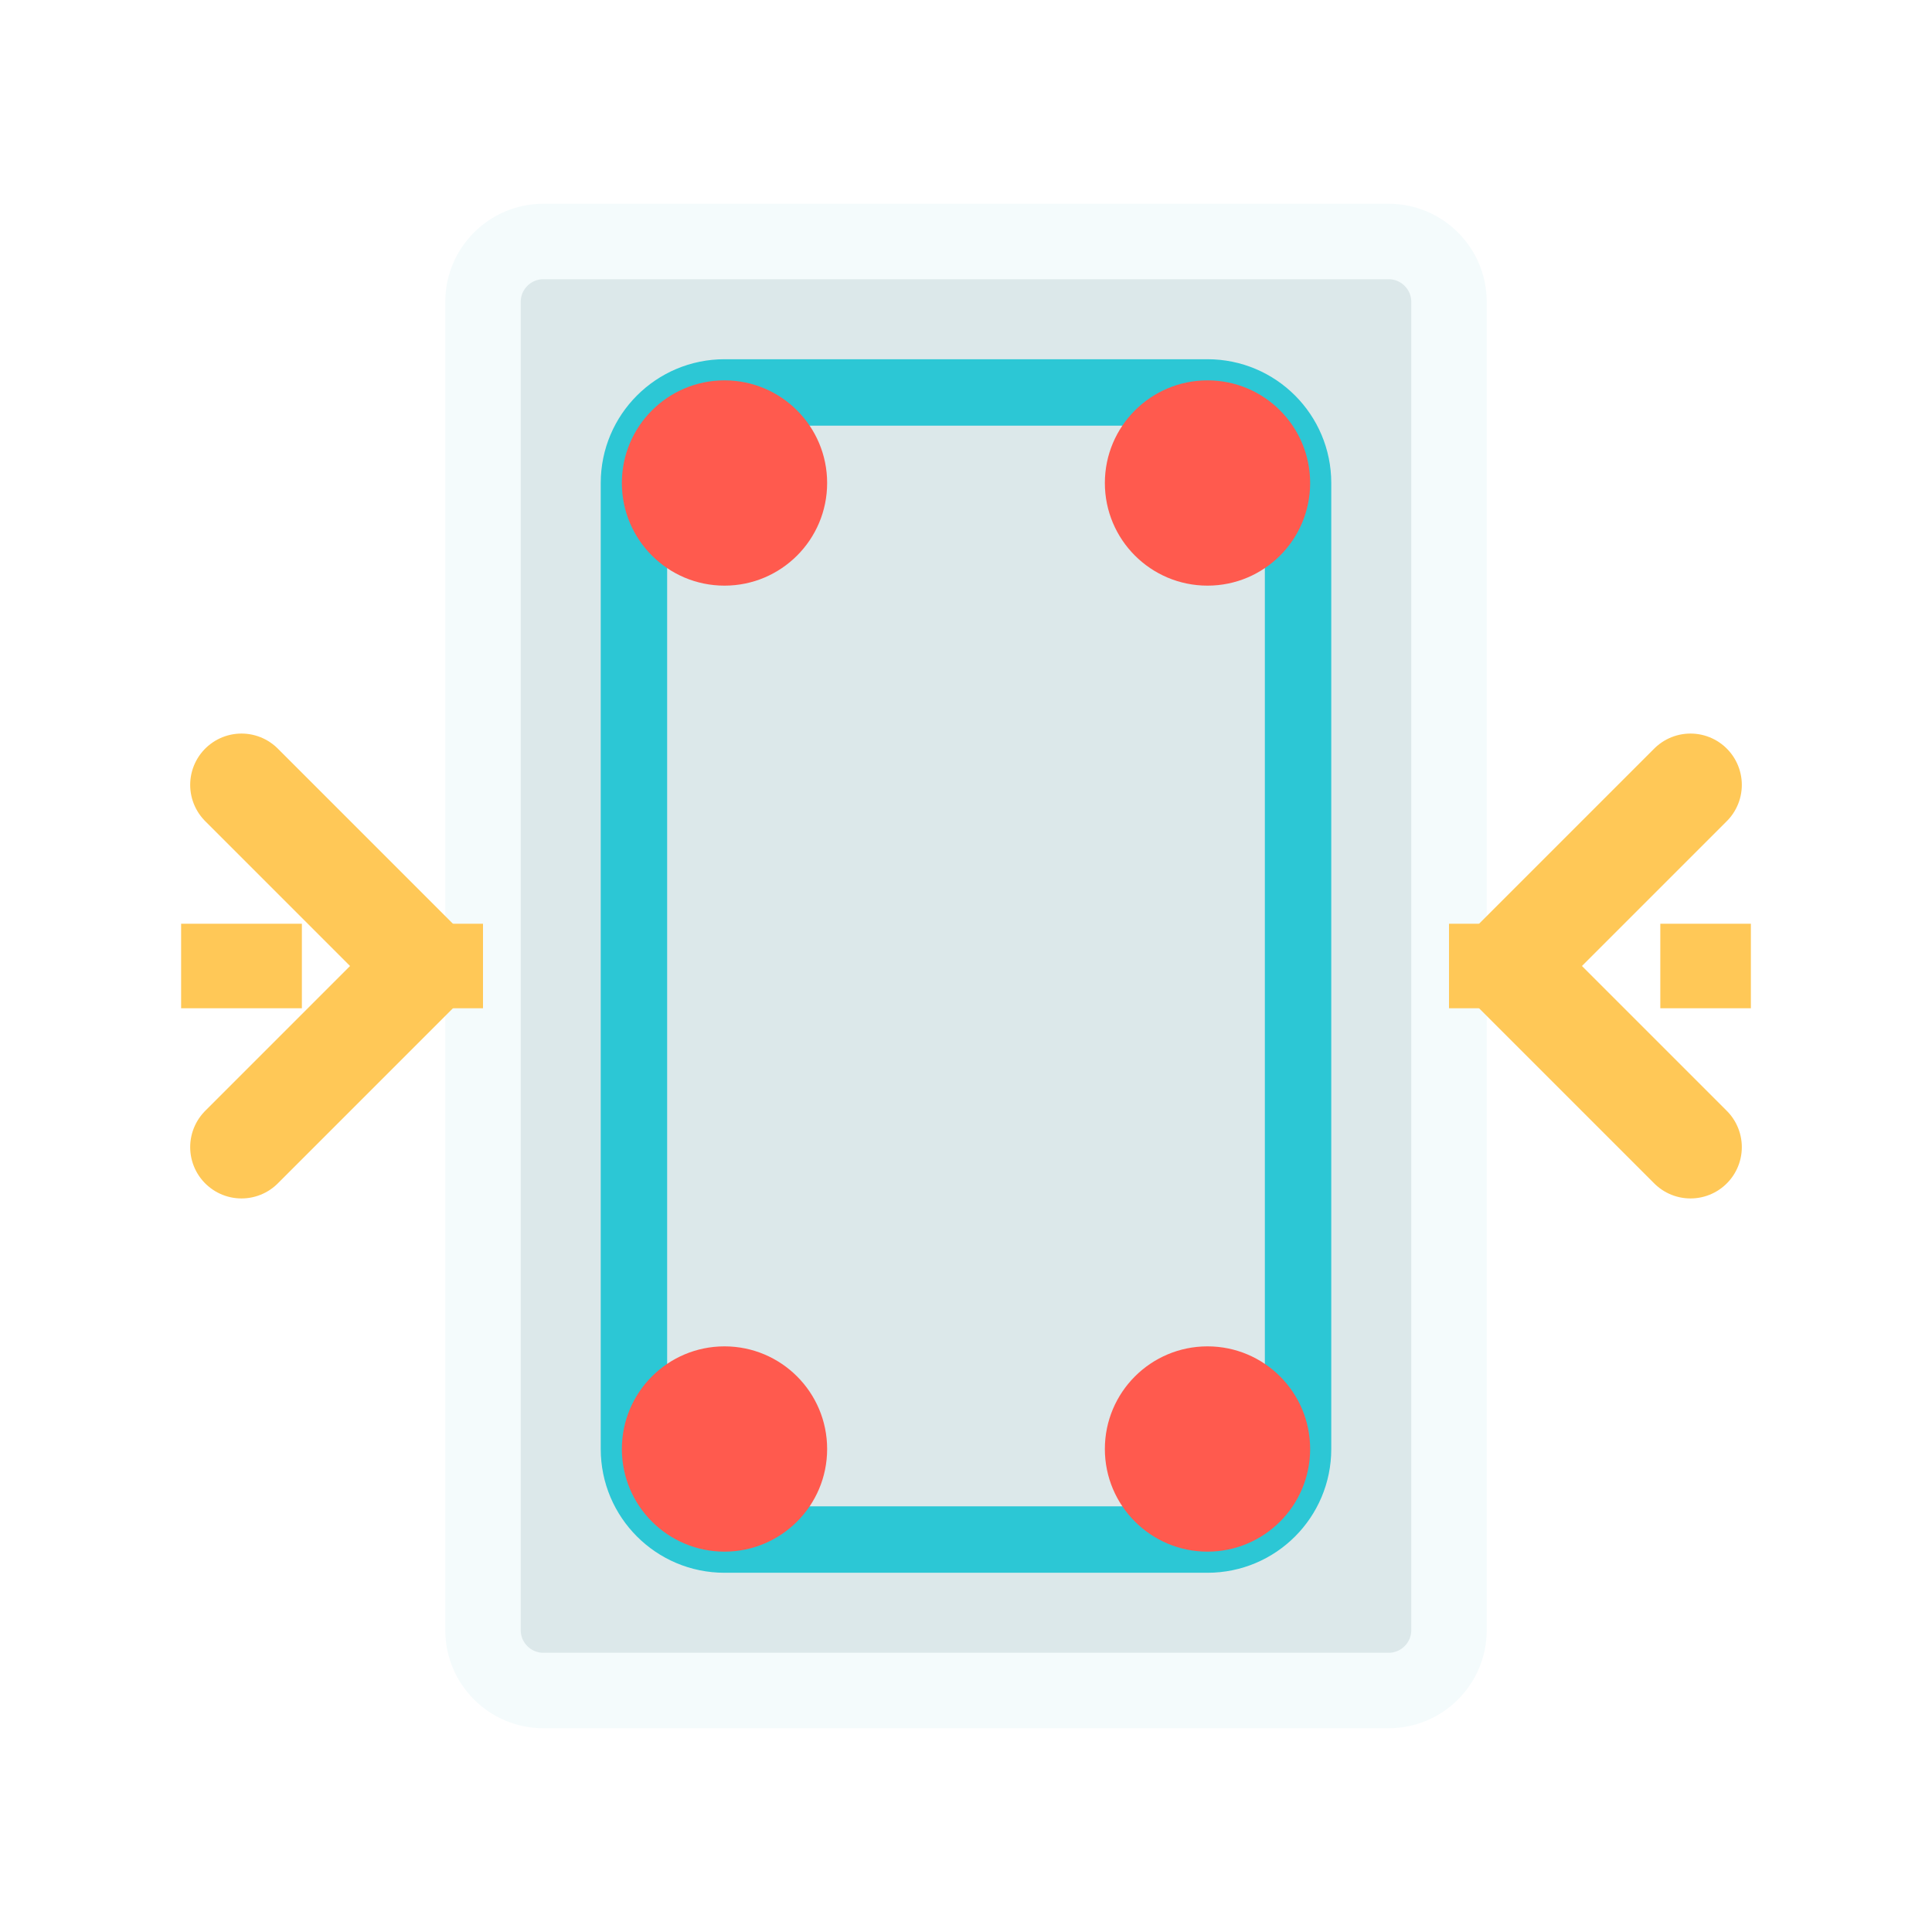
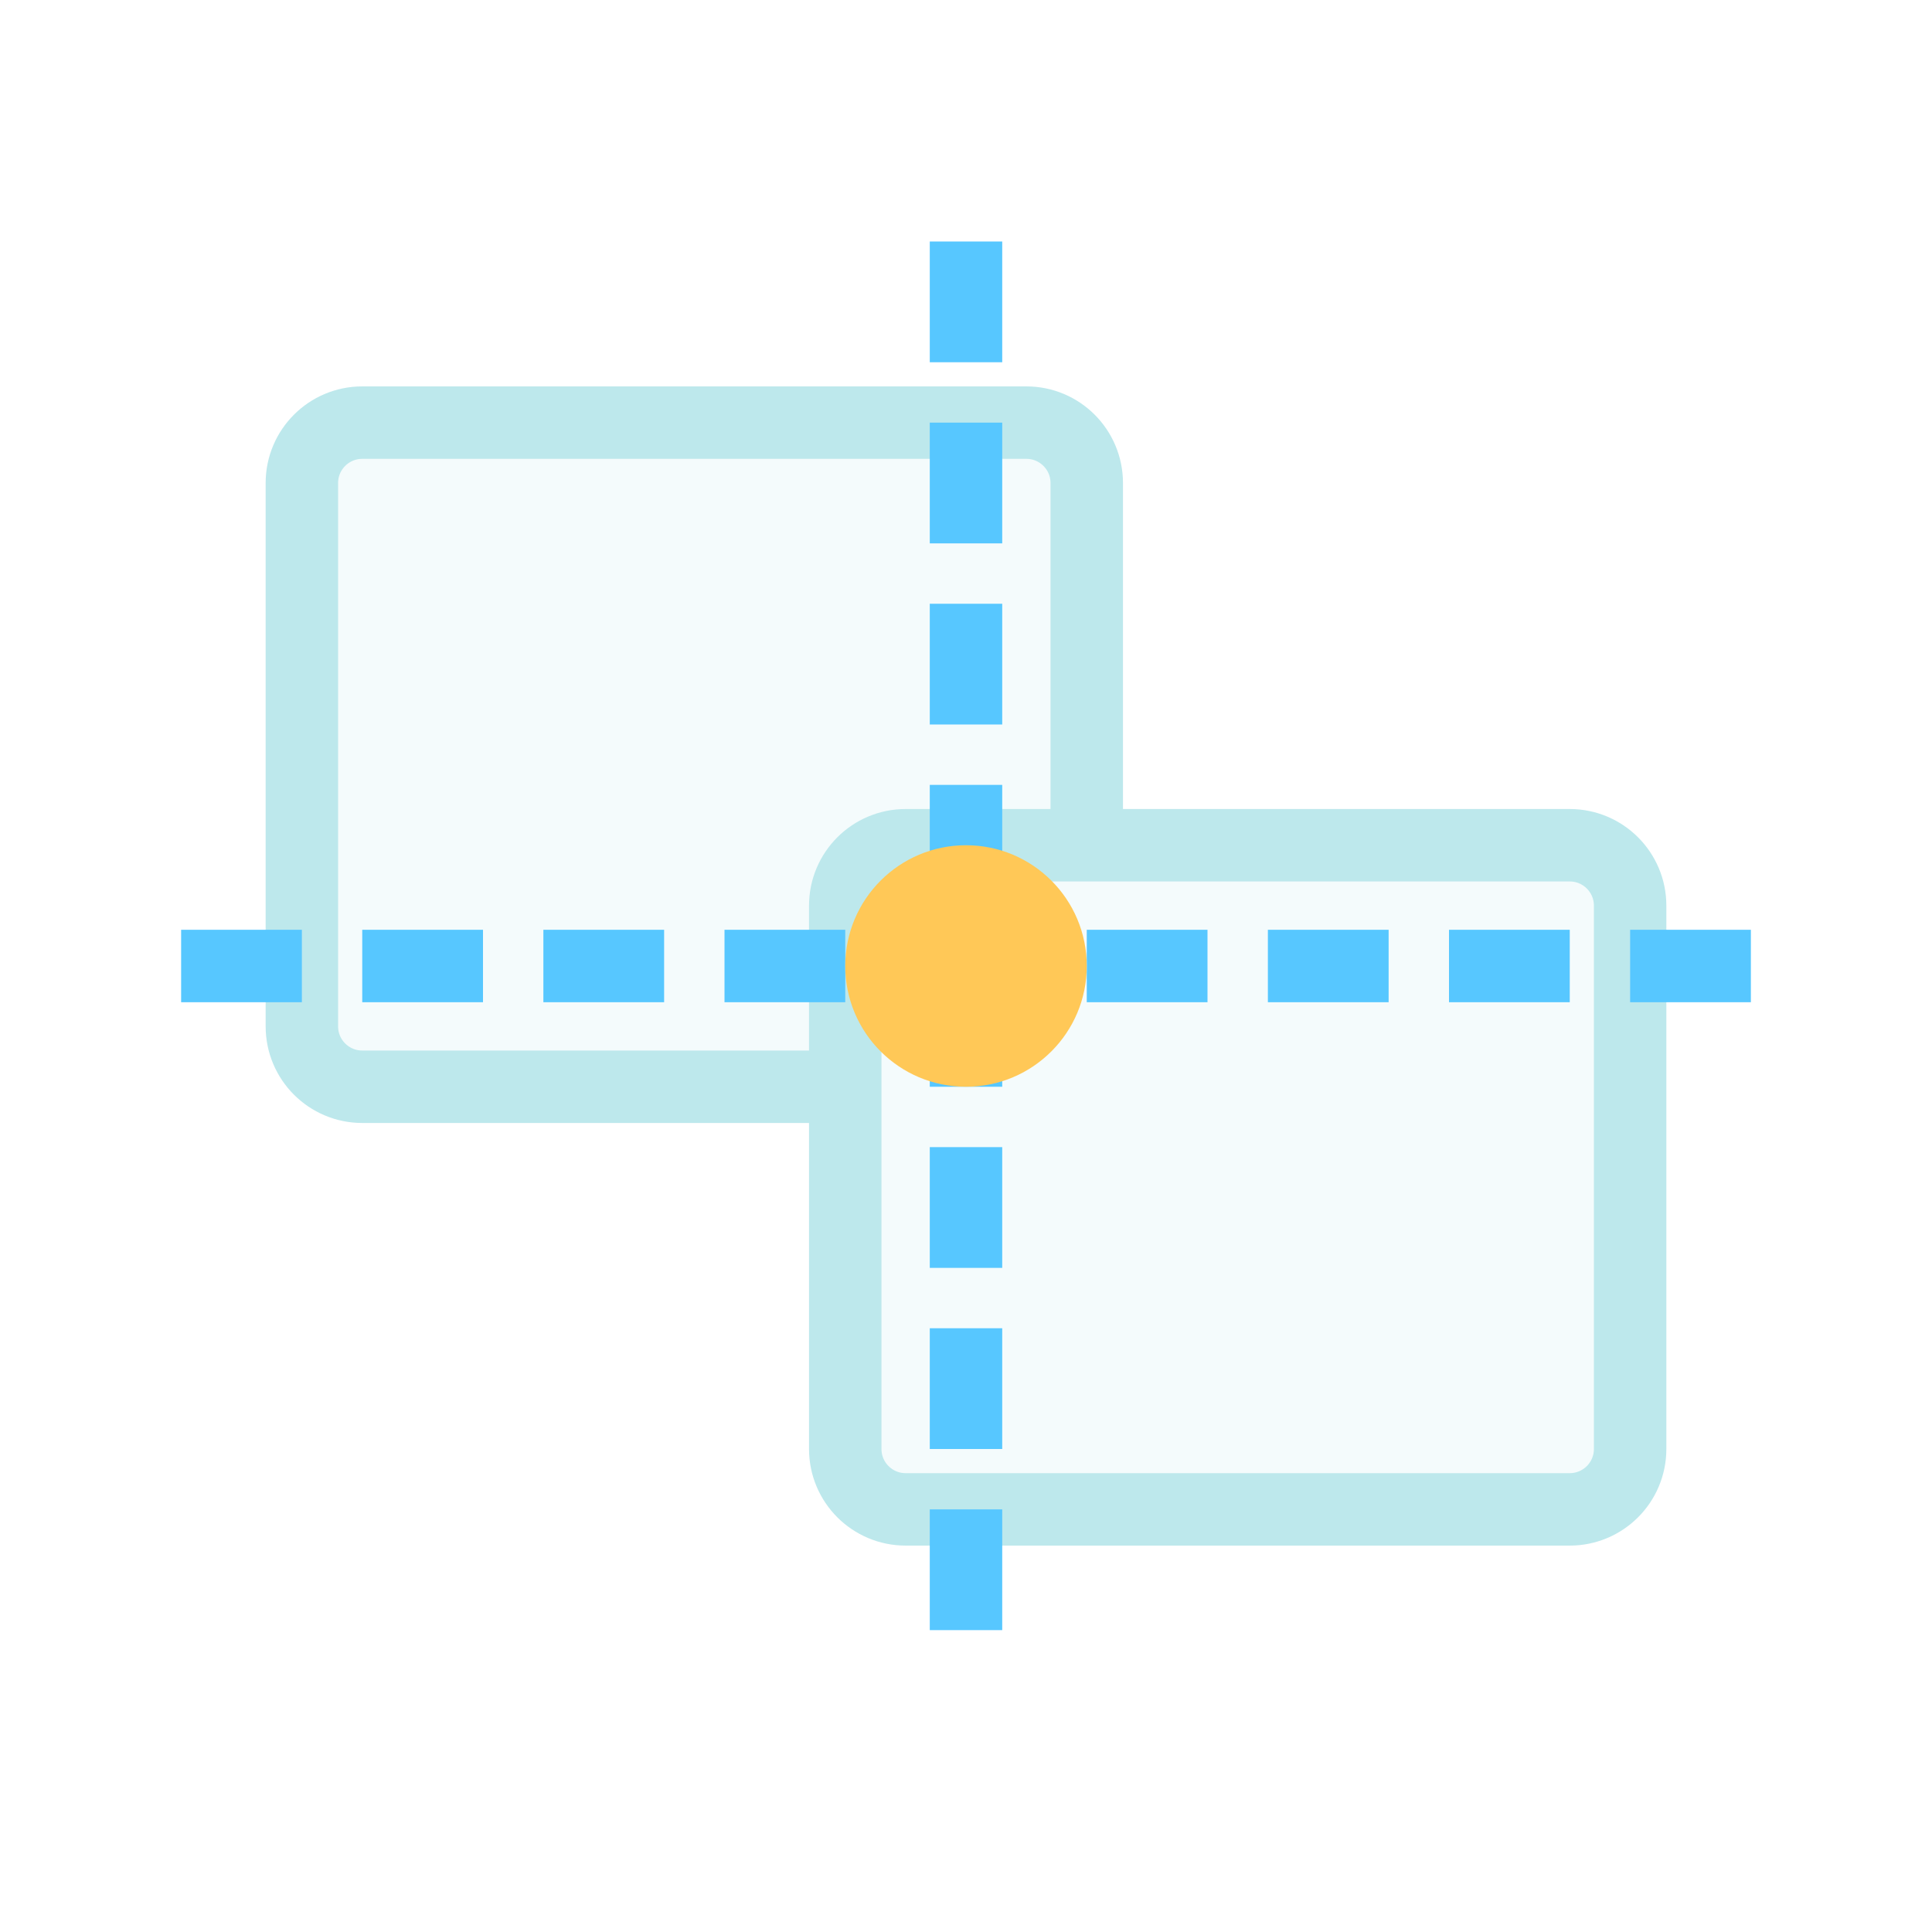
<svg xmlns="http://www.w3.org/2000/svg" width="32" height="32" viewBox="0 0 32 32">
  <style>
    .paper{fill:#f4fbfc;stroke:#bde8ec;stroke-width:1.2;stroke-linejoin:round}
    .concrete{fill:#dce8ea;stroke:#f4fbfc;stroke-width:1.25;stroke-linejoin:round}
    .line,.ink{fill:none;stroke:#f4fbfc;stroke-width:1.6;stroke-linecap:round;stroke-linejoin:round}
    .ink{stroke:#163642;stroke-width:1.35}
    .grid{fill:none;stroke:#6f939b;stroke-width:1}
    .rebar{fill:none;stroke:#ff5a4e;stroke-width:1.7;stroke-linecap:round;stroke-linejoin:round}
    .rebar-bold{fill:none;stroke:#ff5a4e;stroke-width:2.3;stroke-linecap:round;stroke-linejoin:round}
    .rebar-loop{fill:none;stroke:#ff5a4e;stroke-width:1.5}
    .stirrup{fill:none;stroke:#2cc7d5;stroke-width:1.1}
    .accent{fill:#ffc857;stroke:none}
    .accent-line{fill:none;stroke:#ffc857;stroke-width:1.7;stroke-linecap:round;stroke-linejoin:round}
    .cut{fill:none;stroke:#ffc857;stroke-width:1.4;stroke-dasharray:2 1.5}
    .arrow{fill:none;stroke:#ffc857;stroke-width:1.5;stroke-linecap:round;stroke-linejoin:round}
    .guide{fill:none;stroke:#57c7ff;stroke-width:1.2;stroke-dasharray:2 1}
    .dots{fill:#f4fbfc}.cloud{fill:none;stroke:#57c7ff;stroke-width:1.2;stroke-linejoin:round}
    .search{fill:none;stroke:#ffc857;stroke-width:1.8;stroke-linecap:round}
  </style>
-   <rect x="8" y="4" width="16" height="24" rx="1" class="concrete" />
-   <rect x="10.5" y="6.5" width="11" height="19" rx="1.5" class="stirrup" />
-   <circle cx="12" cy="8" r="1.7" fill="#ff5a4e" />
-   <circle cx="20" cy="8" r="1.7" fill="#ff5a4e" />
-   <circle cx="12" cy="24" r="1.7" fill="#ff5a4e" />
-   <circle cx="20" cy="24" r="1.7" fill="#ff5a4e" />
-   <path d="M3 16h5M24 16h5" class="cut" />
-   <path d="M4 13l3 3-3 3M28 13l-3 3 3 3" class="accent-line" />
+   <rect x="5" y="7" width="13" height="11" rx="1" class="paper" />
+   <rect x="14" y="14" width="13" height="11" rx="1" class="paper" />
+   <path d="M16 4v24M3 16h26" class="guide" />
+   <circle cx="16" cy="16" r="2" class="accent" />
</svg>
